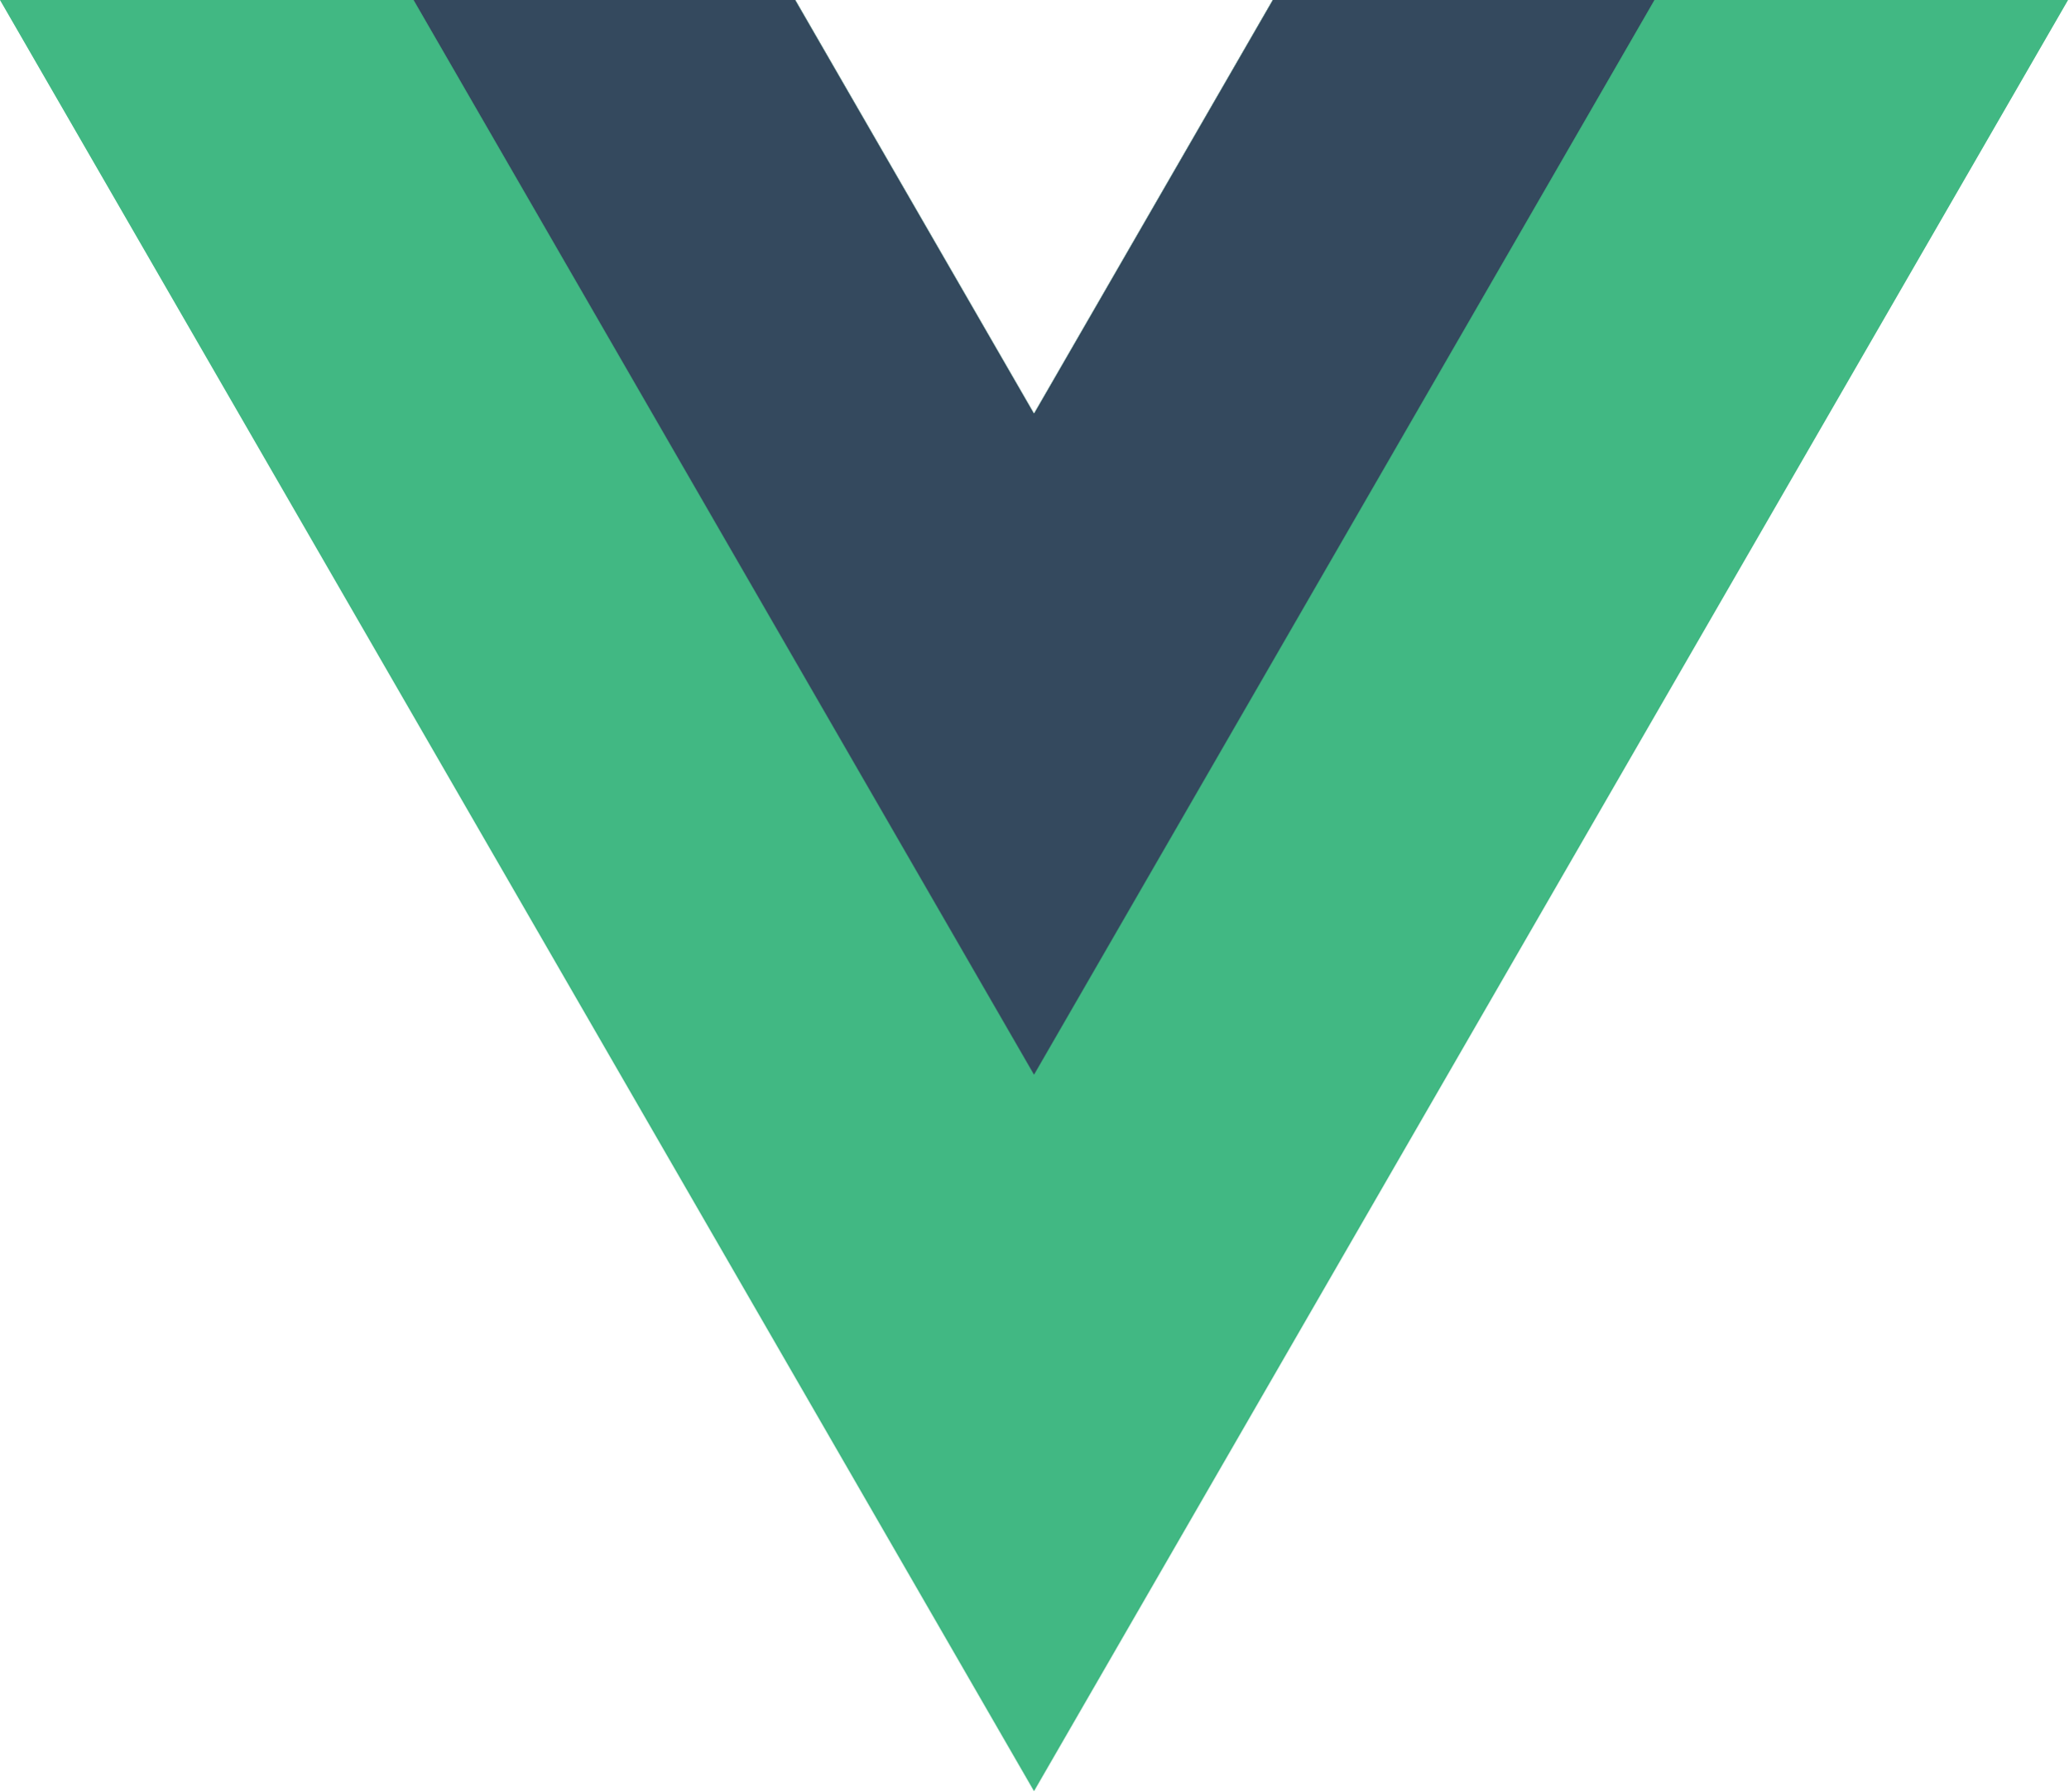
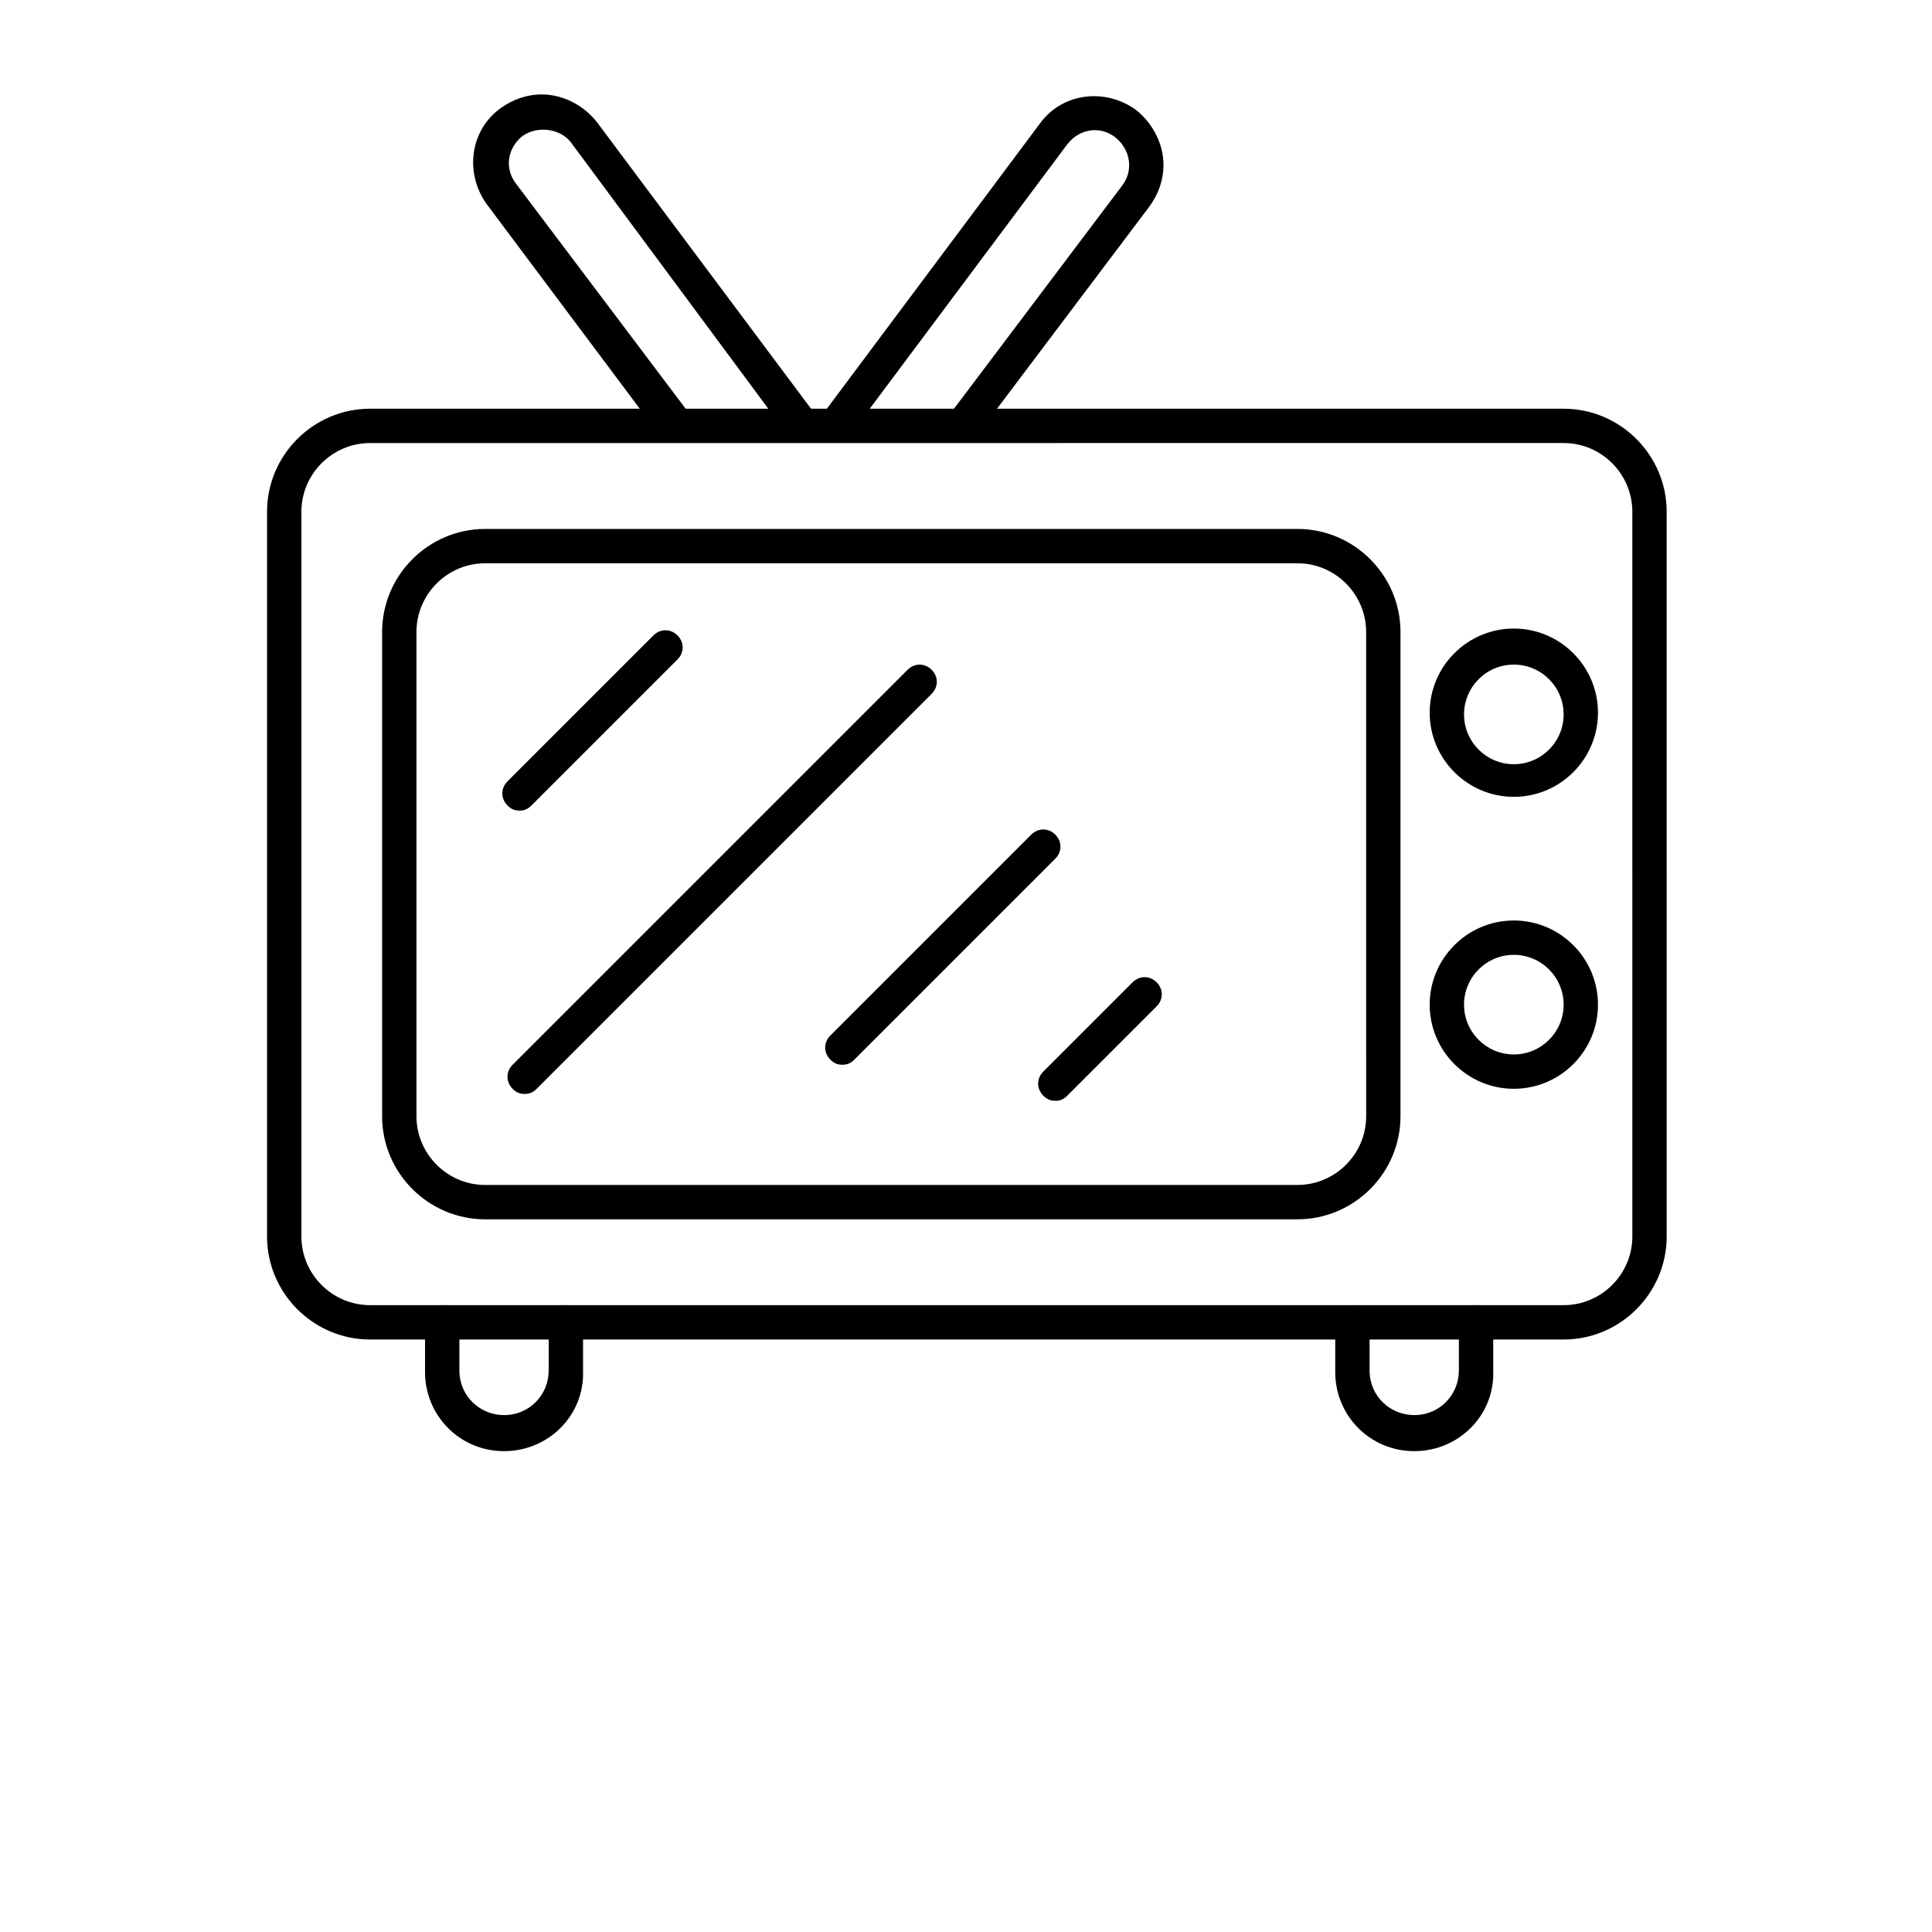
- <svg xmlns="http://www.w3.org/2000/svg" viewBox="0 0 261.76 226.69">
-   <path d="M161.096.001l-30.225 52.351L100.647.001H-.005l130.877 226.688L261.749.001z" fill="#41b883" />
-   <path d="M161.096.001l-30.225 52.351L100.647.001H52.346l78.526 136.01L209.398.001z" fill="#34495e" />
+ <svg xmlns="http://www.w3.org/2000/svg" width="700pt" height="700pt" version="1.1" viewBox="0 0 700 700">
+   <defs>
+     <symbol id="s" overflow="visible">
+       <path d="m20.844-1.25c-1.074 0.562-2.195 0.984-3.359 1.266-1.168 0.281-2.383 0.422-3.641 0.422-3.781 0-6.777-1.051-8.984-3.156-2.211-2.113-3.312-4.977-3.312-8.594 0-3.625 1.102-6.492 3.312-8.609 2.207-2.113 5.203-3.172 8.984-3.172 1.258 0 2.473 0.148 3.641 0.438 1.164 0.281 2.285 0.699 3.359 1.25v4.703c-1.086-0.738-2.152-1.281-3.203-1.625-1.055-0.344-2.164-0.516-3.328-0.516-2.086 0-3.727 0.668-4.922 2-1.199 1.336-1.797 3.18-1.797 5.531 0 2.336 0.598 4.172 1.797 5.516 1.195 1.336 2.836 2 4.922 2 1.164 0 2.273-0.172 3.328-0.516 1.051-0.344 2.117-0.883 3.203-1.625z" />
+     </symbol>
+     <symbol id="d" overflow="visible">
+       <path d="m15.25-12.375c-0.48-0.227-0.953-0.395-1.422-0.5-0.469-0.102-0.945-0.156-1.422-0.156-1.398 0-2.477 0.449-3.234 1.344-0.75 0.898-1.125 2.18-1.125 3.844v7.844h-5.438v-17.016h5.438v2.797c0.695-1.113 1.5-1.926 2.406-2.438 0.906-0.508 1.992-0.766 3.266-0.766 0.176 0 0.367 0.012 0.578 0.031 0.219 0.012 0.531 0.043 0.938 0.094z" />
+     </symbol>
+     <symbol id="a" overflow="visible">
+       <path d="m19.594-8.547v1.547h-12.719c0.133 1.273 0.598 2.231 1.391 2.875 0.789 0.637 1.895 0.953 3.312 0.953 1.145 0 2.316-0.164 3.516-0.5 1.195-0.344 2.43-0.859 3.703-1.547v4.188c-1.293 0.492-2.586 0.855-3.875 1.094-1.281 0.25-2.562 0.375-3.844 0.375-3.086 0-5.481-0.781-7.188-2.344-1.699-1.562-2.547-3.754-2.547-6.578 0-2.781 0.832-4.961 2.5-6.547 1.676-1.594 3.984-2.391 6.922-2.391 2.676 0 4.816 0.809 6.422 2.422 1.602 1.605 2.406 3.758 2.406 6.453zm-5.594-1.812c0-1.031-0.305-1.863-0.906-2.5-0.594-0.633-1.383-0.953-2.359-0.953-1.055 0-1.906 0.297-2.562 0.891s-1.07 1.449-1.234 2.562z" />
+     </symbol>
+     <symbol id="i" overflow="visible">
+       <path d="m10.234-7.656c-1.137 0-1.992 0.195-2.562 0.578-0.562 0.387-0.844 0.953-0.844 1.703 0 0.688 0.227 1.23 0.688 1.625 0.457 0.387 1.098 0.578 1.922 0.578 1.02 0 1.879-0.363 2.578-1.094 0.695-0.738 1.047-1.66 1.047-2.766v-0.625zm8.312-2.047v9.703h-5.484v-2.516c-0.73 1.031-1.555 1.781-2.469 2.25-0.906 0.469-2.012 0.703-3.312 0.703-1.762 0-3.195-0.508-4.297-1.531-1.094-1.031-1.641-2.367-1.641-4.016 0-1.988 0.68-3.445 2.047-4.375 1.375-0.938 3.531-1.406 6.469-1.406h3.203v-0.422c0-0.863-0.34-1.492-1.016-1.891-0.68-0.406-1.734-0.609-3.172-0.609-1.168 0-2.258 0.121-3.266 0.359-1 0.23-1.93 0.578-2.781 1.047v-4.156c1.164-0.281 2.332-0.492 3.5-0.641 1.176-0.145 2.352-0.219 3.531-0.219 3.07 0 5.285 0.605 6.641 1.812 1.363 1.211 2.047 3.18 2.047 5.906z" />
+     </symbol>
+     <symbol id="c" overflow="visible">
+       <path d="m8.547-21.844v4.828h5.609v3.891h-5.609v7.219c0 0.793 0.156 1.328 0.469 1.609 0.32 0.273 0.945 0.406 1.875 0.406h2.797v3.891h-4.672c-2.148 0-3.668-0.445-4.562-1.344-0.898-0.895-1.344-2.414-1.344-4.562v-7.219h-2.703v-3.891h2.703v-4.828z" />
+     </symbol>
+     <symbol id="h" overflow="visible">
+       <path d="m14.188-14.516v-9.125h5.469v23.641h-5.469v-2.453c-0.75 1-1.578 1.734-2.484 2.203-0.898 0.457-1.938 0.688-3.125 0.688-2.094 0-3.82-0.832-5.172-2.5-1.344-1.664-2.016-3.805-2.016-6.422 0-2.625 0.672-4.769 2.016-6.438 1.352-1.664 3.078-2.5 5.172-2.5 1.176 0 2.219 0.234 3.125 0.703s1.734 1.203 2.484 2.203zm-3.578 11c1.156 0 2.039-0.422 2.656-1.266 0.613-0.852 0.922-2.086 0.922-3.703 0-1.625-0.309-2.859-0.922-3.703-0.617-0.852-1.5-1.281-2.656-1.281s-2.043 0.43-2.656 1.281c-0.617 0.844-0.922 2.078-0.922 3.703 0 1.617 0.305 2.852 0.922 3.703 0.613 0.844 1.5 1.266 2.656 1.266z" />
+     </symbol>
+     <symbol id="g" overflow="visible">
+       <path d="m11.672-3.516c1.156 0 2.039-0.422 2.656-1.266 0.613-0.852 0.922-2.086 0.922-3.703 0-1.625-0.309-2.859-0.922-3.703-0.617-0.852-1.5-1.281-2.656-1.281-1.168 0-2.062 0.43-2.688 1.281-0.625 0.855-0.938 2.09-0.938 3.703 0 1.605 0.312 2.836 0.938 3.688 0.625 0.855 1.52 1.281 2.688 1.281zm-3.625-11c0.75-1 1.578-1.734 2.484-2.203 0.914-0.469 1.969-0.703 3.156-0.703 2.094 0 3.812 0.836 5.156 2.5 1.352 1.668 2.031 3.812 2.031 6.438 0 2.617-0.68 4.758-2.031 6.422-1.344 1.668-3.062 2.5-5.156 2.5-1.188 0-2.242-0.234-3.156-0.703-0.906-0.469-1.734-1.195-2.484-2.188v2.453h-5.438v-23.641h5.438z" />
+     </symbol>
+     <symbol id="e" overflow="visible">
+       <path d="m0.375-17.016h5.438l4.578 11.547 3.891-11.547h5.438l-7.156 18.625c-0.719 1.895-1.559 3.219-2.516 3.969-0.961 0.758-2.219 1.141-3.781 1.141h-3.156v-3.578h1.703c0.926 0 1.598-0.148 2.016-0.438 0.414-0.293 0.742-0.82 0.984-1.578l0.141-0.469z" />
+     </symbol>
+     <symbol id="f" overflow="visible">
+       <path d="m-0.297-22.672h6.391l5.156 8.078 5.172-8.078h6.406l-8.641 13.125v9.547h-5.844v-9.547z" />
+     </symbol>
+     <symbol id="b" overflow="visible">
+       <path d="m10.703-13.531c-1.199 0-2.117 0.434-2.75 1.297-0.637 0.867-0.953 2.117-0.953 3.75 0 1.625 0.316 2.871 0.953 3.734 0.633 0.867 1.551 1.297 2.75 1.297 1.188 0 2.094-0.43 2.719-1.297 0.633-0.863 0.953-2.109 0.953-3.734 0-1.633-0.32-2.883-0.953-3.75-0.625-0.863-1.531-1.297-2.719-1.297zm0-3.891c2.926 0 5.211 0.793 6.859 2.375 1.645 1.574 2.469 3.762 2.469 6.562 0 2.793-0.824 4.981-2.469 6.562-1.648 1.574-3.934 2.359-6.859 2.359-2.938 0-5.234-0.785-6.891-2.359-1.648-1.582-2.469-3.769-2.469-6.562 0-2.801 0.82-4.988 2.469-6.562 1.656-1.582 3.953-2.375 6.891-2.375z" />
+     </symbol>
+     <symbol id="r" overflow="visible">
+       <path d="m13.812-23.641v3.578h-3.016c-0.773 0-1.309 0.141-1.609 0.422-0.305 0.273-0.453 0.75-0.453 1.438v1.188h4.641v3.891h-4.641v13.125h-5.438v-13.125h-2.703v-3.891h2.703v-1.188c0-1.852 0.516-3.223 1.547-4.109 1.031-0.883 2.629-1.328 4.797-1.328z" />
+     </symbol>
+     <symbol id="q" overflow="visible">
+       <path d="m18.375-14.188c0.688-1.051 1.504-1.852 2.453-2.406 0.945-0.551 1.988-0.828 3.125-0.828 1.957 0 3.445 0.605 4.469 1.812 1.02 1.199 1.531 2.949 1.531 5.25v10.359h-5.469v-8.875c0.008-0.125 0.016-0.258 0.016-0.406 0.008-0.145 0.016-0.348 0.016-0.609 0-1.207-0.18-2.082-0.531-2.625-0.355-0.539-0.93-0.812-1.719-0.812-1.031 0-1.828 0.43-2.391 1.281-0.562 0.855-0.855 2.086-0.875 3.688v8.359h-5.469v-8.875c0-1.883-0.164-3.098-0.484-3.641-0.324-0.539-0.902-0.812-1.734-0.812-1.043 0-1.852 0.434-2.422 1.297-0.562 0.855-0.844 2.074-0.844 3.656v8.375h-5.469v-17.016h5.469v2.5c0.664-0.969 1.43-1.691 2.297-2.172 0.875-0.488 1.832-0.734 2.875-0.734 1.176 0 2.211 0.289 3.109 0.859 0.906 0.562 1.586 1.355 2.047 2.375z" />
+     </symbol>
+     <symbol id="p" overflow="visible">
+       <path d="m19.719-10.359v10.359h-5.469v-7.906c0-1.477-0.039-2.492-0.109-3.047-0.062-0.562-0.172-0.977-0.328-1.25-0.219-0.352-0.512-0.629-0.875-0.828-0.367-0.195-0.777-0.297-1.234-0.297-1.137 0-2.031 0.445-2.688 1.328-0.648 0.875-0.969 2.086-0.969 3.625v8.375h-5.438v-23.641h5.438v9.125c0.82-1 1.691-1.734 2.609-2.203 0.926-0.469 1.945-0.703 3.062-0.703 1.957 0 3.445 0.605 4.469 1.812 1.02 1.199 1.531 2.949 1.531 5.25z" />
+     </symbol>
+     <symbol id="o" overflow="visible">
+       <path d="m2.859-22.672h6.531l8.25 15.547v-15.547h5.547v22.672h-6.547l-8.234-15.562v15.562h-5.547z" />
+     </symbol>
+     <symbol id="n" overflow="visible">
+       <path d="m2.438-6.625v-10.391h5.469v1.703c0 0.93-0.008 2.09-0.016 3.484-0.012 1.387-0.016 2.312-0.016 2.781 0 1.367 0.031 2.352 0.094 2.953 0.07 0.605 0.195 1.043 0.375 1.312 0.219 0.355 0.504 0.633 0.859 0.828 0.363 0.188 0.781 0.281 1.25 0.281 1.133 0 2.023-0.43 2.672-1.297 0.645-0.875 0.969-2.086 0.969-3.641v-8.406h5.438v17.016h-5.438v-2.453c-0.824 0.992-1.695 1.719-2.609 2.188-0.918 0.469-1.93 0.703-3.031 0.703-1.961 0-3.453-0.598-4.484-1.797-1.023-1.207-1.531-2.961-1.531-5.266z" />
+     </symbol>
+     <symbol id="m" overflow="visible">
+       <path d="m19.719-10.359v10.359h-5.469v-7.922c0-1.469-0.039-2.477-0.109-3.031-0.062-0.562-0.172-0.977-0.328-1.25-0.219-0.352-0.512-0.629-0.875-0.828-0.367-0.195-0.777-0.297-1.234-0.297-1.137 0-2.031 0.445-2.688 1.328-0.648 0.875-0.969 2.086-0.969 3.625v8.375h-5.438v-17.016h5.438v2.5c0.82-1 1.691-1.734 2.609-2.203 0.926-0.469 1.945-0.703 3.062-0.703 1.957 0 3.445 0.605 4.469 1.812 1.02 1.199 1.531 2.949 1.531 5.25z" />
+     </symbol>
+     <symbol id="l" overflow="visible">
+       <path d="m2.859-22.672h9.703c2.883 0 5.098 0.641 6.641 1.922 1.551 1.281 2.328 3.106 2.328 5.469 0 2.375-0.777 4.203-2.328 5.484-1.543 1.281-3.758 1.922-6.641 1.922h-3.859v7.875h-5.844zm5.844 4.234v6.328h3.234c1.133 0 2.008-0.273 2.625-0.828 0.625-0.551 0.938-1.332 0.938-2.344 0-1.008-0.312-1.785-0.938-2.328-0.617-0.551-1.492-0.828-2.625-0.828z" />
+     </symbol>
+     <symbol id="k" overflow="visible">
+       <path d="m2.609-17.016h5.438v16.719c0 2.269-0.547 4.004-1.641 5.203-1.094 1.207-2.68 1.812-4.75 1.812h-2.688v-3.578h0.938c1.031 0 1.738-0.234 2.125-0.703 0.383-0.461 0.578-1.371 0.578-2.734zm0-6.625h5.438v4.438h-5.438z" />
+     </symbol>
+     <symbol id="j" overflow="visible">
+       <path d="m16.359-16.484v4.438c-0.742-0.508-1.484-0.883-2.234-1.125-0.742-0.238-1.512-0.359-2.312-0.359-1.512 0-2.695 0.445-3.547 1.328-0.844 0.887-1.266 2.125-1.266 3.719 0 1.586 0.422 2.82 1.266 3.703 0.852 0.887 2.035 1.328 3.547 1.328 0.852 0 1.66-0.125 2.422-0.375 0.77-0.25 1.477-0.625 2.125-1.125v4.453c-0.855 0.312-1.719 0.547-2.594 0.703s-1.75 0.234-2.625 0.234c-3.074 0-5.477-0.785-7.203-2.359-1.73-1.57-2.594-3.758-2.594-6.562 0-2.812 0.863-5.004 2.594-6.578 1.727-1.57 4.129-2.359 7.203-2.359 0.883 0 1.758 0.078 2.625 0.234 0.863 0.156 1.727 0.391 2.594 0.703z" />
+     </symbol>
+   </defs>
+   <g>
+     <path d="m566.54 485.33h-432.45c-20.535 0-37.332-16.801-37.332-37.332l-0.004-262.58c0-20.535 16.801-37.332 37.332-37.332h432.45c20.535 0 37.332 16.801 37.332 37.332l0.004 262.58c0 20.535-16.801 37.332-37.332 37.332zm-432.45-324.8c-13.688 0-24.891 11.199-24.891 24.891v262.57c0 13.688 11.199 24.891 24.891 24.891h432.45c13.688 0 24.891-11.199 24.891-24.891l-0.004-262.58c0-13.688-11.199-24.891-24.891-24.891z" />
+     <path d="m470.09 441.78h-294.31c-20.535 0-37.332-16.801-37.332-37.332v-175.47c0-20.535 16.801-37.332 37.332-37.332h294.31c20.535 0 37.332 16.801 37.332 37.332v175.47c0 20.531-16.801 37.332-37.332 37.332zm-294.31-237.69c-13.688 0-24.891 11.199-24.891 24.891l0.004 175.46c0 13.688 11.199 24.891 24.891 24.891h294.31c13.688 0 24.891-11.199 24.891-24.891l-0.008-175.47c0-13.688-11.199-24.891-24.891-24.891z" />
+     <path d="m548.49 288.71c-16.801 0-30.488-13.688-30.488-30.488 0-16.801 13.688-30.488 30.488-30.488s30.488 13.688 30.488 30.488c0 16.801-13.688 30.488-30.488 30.488zm0-47.91c-9.957 0-18.043 8.09-18.043 18.043 0 9.957 8.09 18.043 18.043 18.043 9.957 0 18.043-8.09 18.043-18.043 0.004-9.953-8.086-18.043-18.043-18.043z" />
+     <path d="m548.49 394.49c-16.801 0-30.488-13.688-30.488-30.488s13.688-30.488 30.488-30.488 30.488 13.688 30.488 30.488-13.688 30.488-30.488 30.488zm0-48.531c-9.957 0-18.043 8.09-18.043 18.043 0 9.957 8.09 18.043 18.043 18.043 9.957 0 18.043-8.09 18.043-18.043 0.004-9.957-8.086-18.043-18.043-18.043z" />
+     <path d="m239.25 158.04-62.848-84c-8.09-11.199-6.223-26.754 4.977-34.844 4.356-3.109 9.332-4.977 14.934-4.977 7.465 0 14.934 3.734 19.91 9.957l79.023 105.78-9.957 7.465-78.395-105.78c-3.734-4.977-11.82-6.223-17.422-2.488-5.602 4.356-6.844 11.82-2.488 17.422l62.844 83.379z" />
+     <path d="m353.73 158.04-9.957-7.465 62.844-83.379c1.867-2.488 2.488-4.977 2.488-7.465 0-3.734-1.867-7.465-4.977-9.957-5.602-4.356-13.066-3.109-17.422 2.488l-79.023 105.78-9.957-7.465 79.023-105.78c8.09-11.199 23.645-13.066 34.844-4.977 6.223 4.977 9.957 12.445 9.957 19.91 0 5.602-1.867 10.578-4.977 14.934z" />
+     <path d="m182.62 525.78c-16.18 0-28.621-13.066-28.621-28.621v-18.047c0-3.734 2.488-6.223 6.223-6.223s6.223 2.488 6.223 6.223v17.422c0 9.332 7.465 16.18 16.18 16.18 9.332 0 16.18-7.465 16.18-16.18l-0.004-17.422c0-3.734 2.488-6.223 6.223-6.223 3.734 0 6.223 2.488 6.223 6.223v17.422c0.621 16.18-12.445 29.246-28.625 29.246z" />
+     <path d="m512.4 525.78c-16.18 0-28.621-13.066-28.621-28.621v-18.047c0-3.734 2.488-6.223 6.223-6.223s6.223 2.488 6.223 6.223v17.422c0 9.332 7.465 16.18 16.18 16.18 9.332 0 16.18-7.465 16.18-16.18l-0.004-17.422c0-3.734 2.488-6.223 6.223-6.223s6.223 2.488 6.223 6.223v17.422c0.621 16.18-12.445 29.246-28.625 29.246z" />
+     <path d="m188.22 293.69c-1.867 0-3.109-0.621-4.356-1.867-2.488-2.488-2.488-6.223 0-8.711l52.891-52.891c2.488-2.488 6.223-2.488 8.711 0s2.488 6.223 0 8.711l-52.891 52.891c-1.246 1.246-2.488 1.867-4.356 1.867z" />
+     <path d="m190.09 396.36c-1.867 0-3.109-0.621-4.356-1.867-2.488-2.488-2.488-6.223 0-8.711l143.11-143.11c2.488-2.488 6.223-2.488 8.711 0 2.488 2.488 2.488 6.223 0 8.711l-143.11 143.11c-1.246 1.246-2.488 1.867-4.356 1.867z" />
+     <path d="m305.2 385.78c-1.867 0-3.109-0.621-4.356-1.867-2.488-2.488-2.488-6.223 0-8.711l72.801-72.801c2.488-2.488 6.223-2.488 8.711 0 2.488 2.488 2.488 6.223 0 8.711l-72.801 72.801c-1.242 1.246-2.488 1.867-4.356 1.867z" />
+     <path d="m382.36 398.84c-1.867 0-3.109-0.621-4.356-1.867-2.488-2.488-2.488-6.223 0-8.711l32.355-32.355c2.488-2.488 6.223-2.488 8.711 0 2.488 2.488 2.488 6.223 0 8.711l-32.355 32.355c-1.246 1.246-2.488 1.867-4.356 1.867z" />
+   </g>
</svg>
